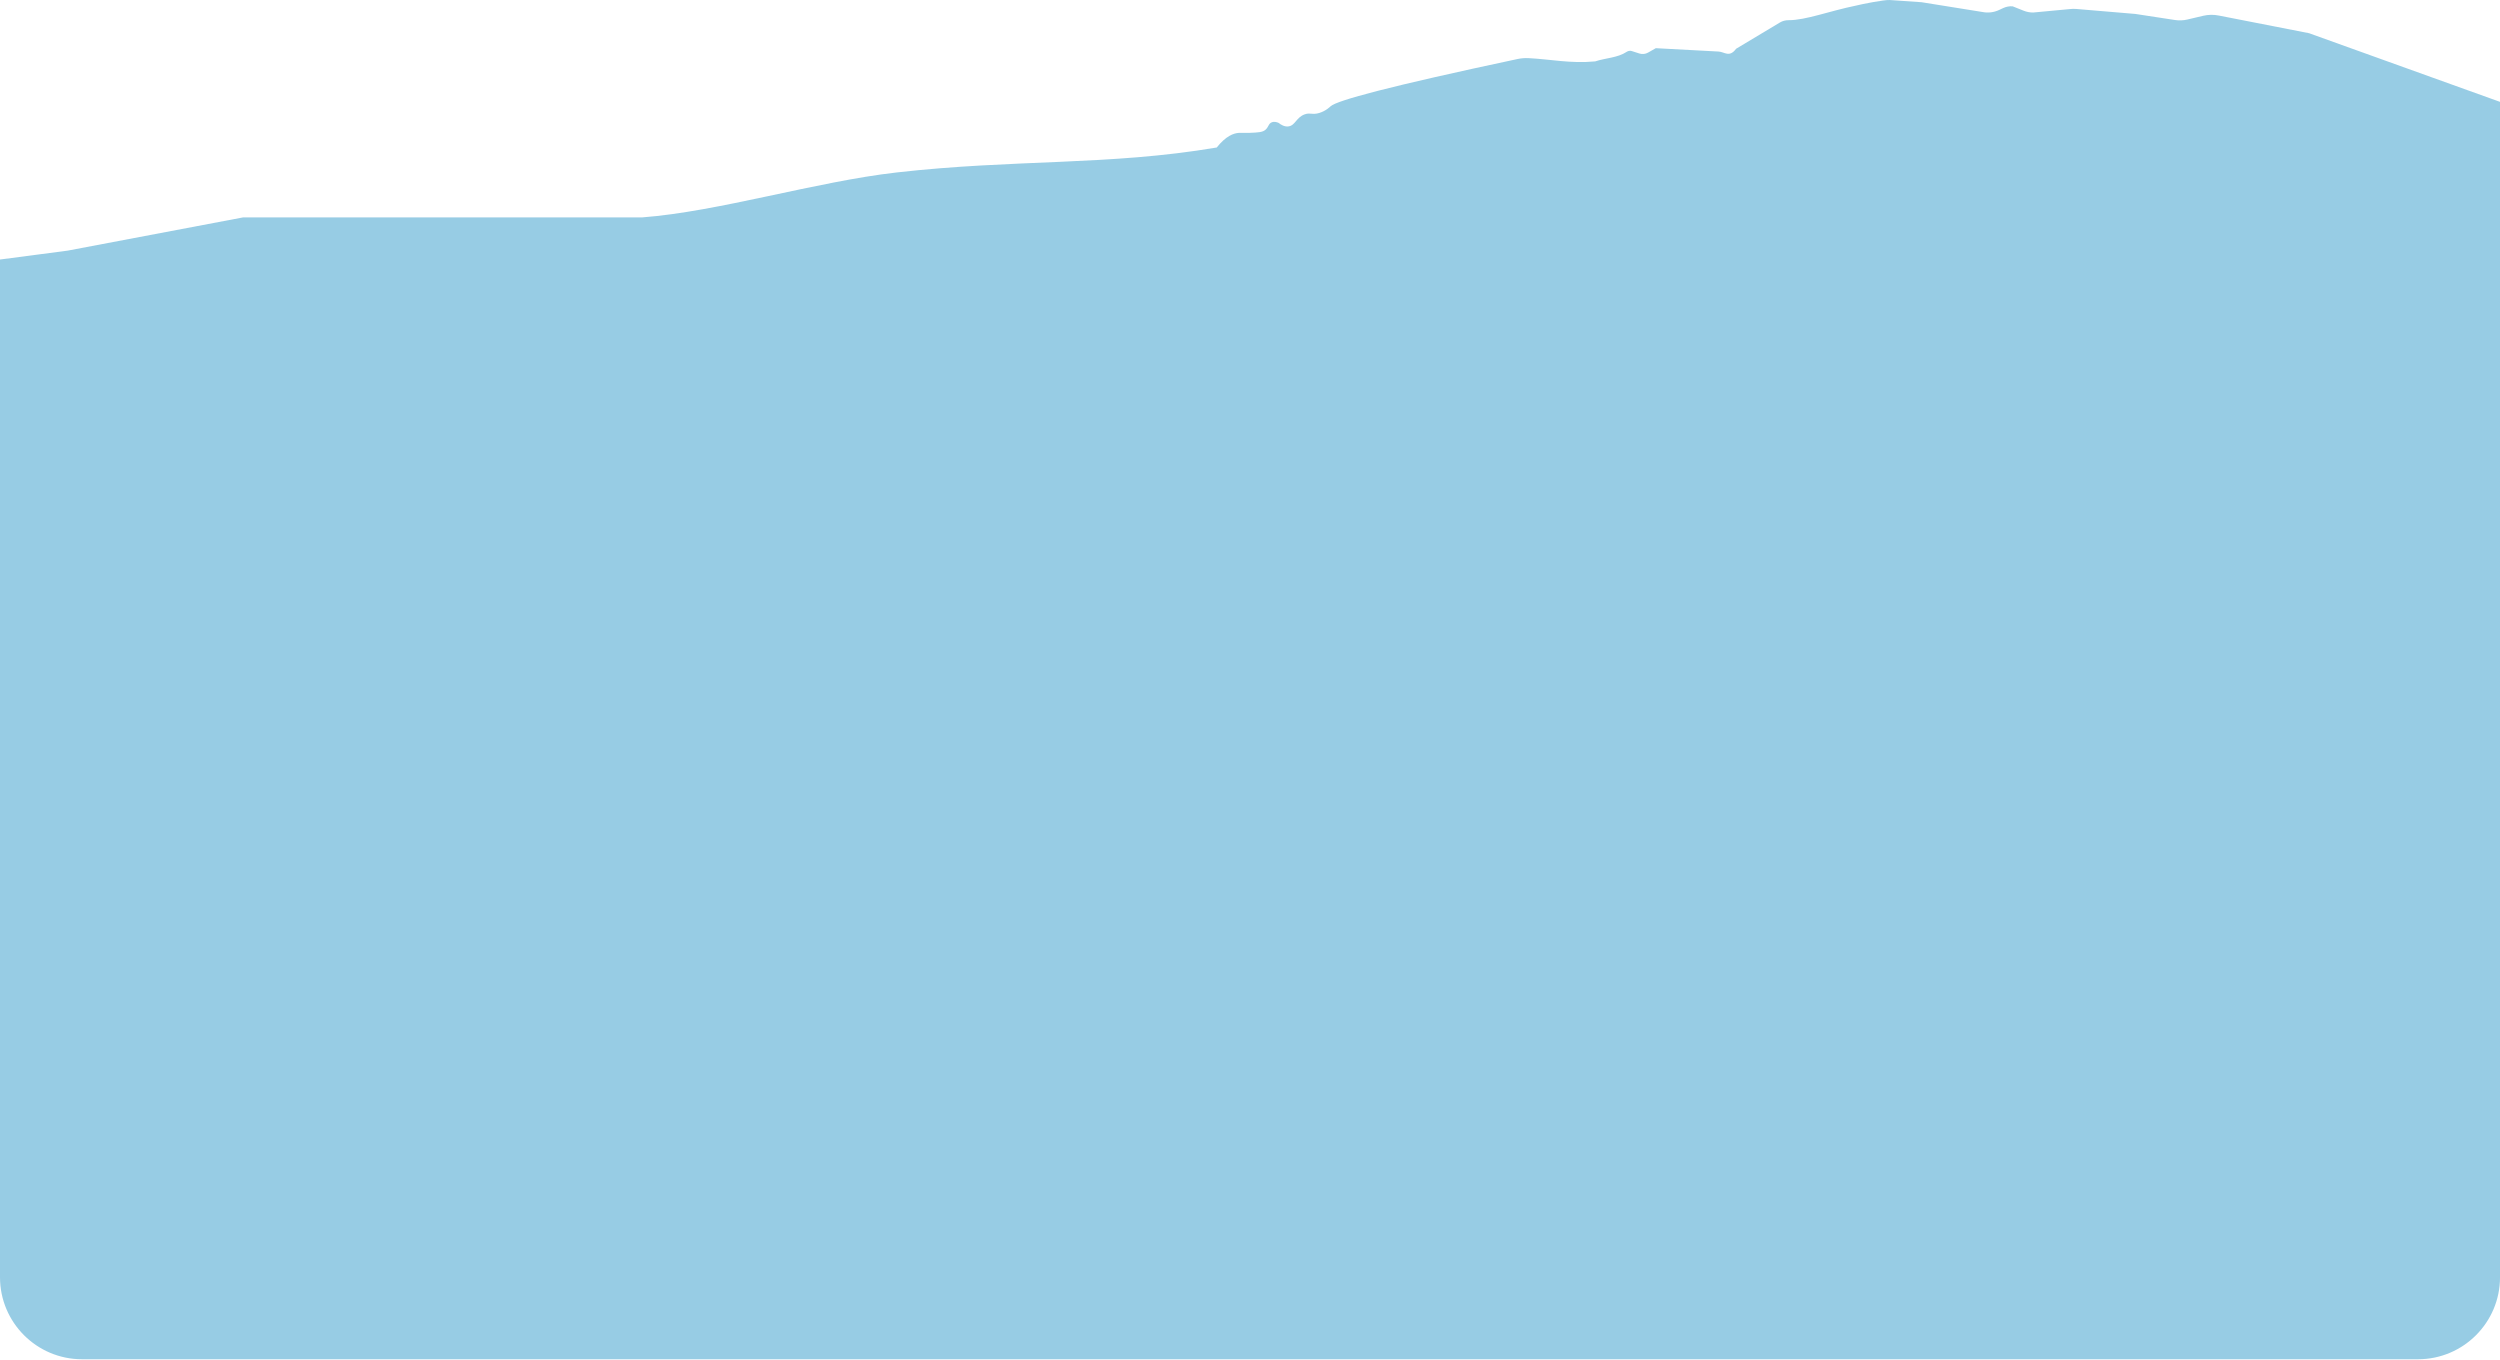
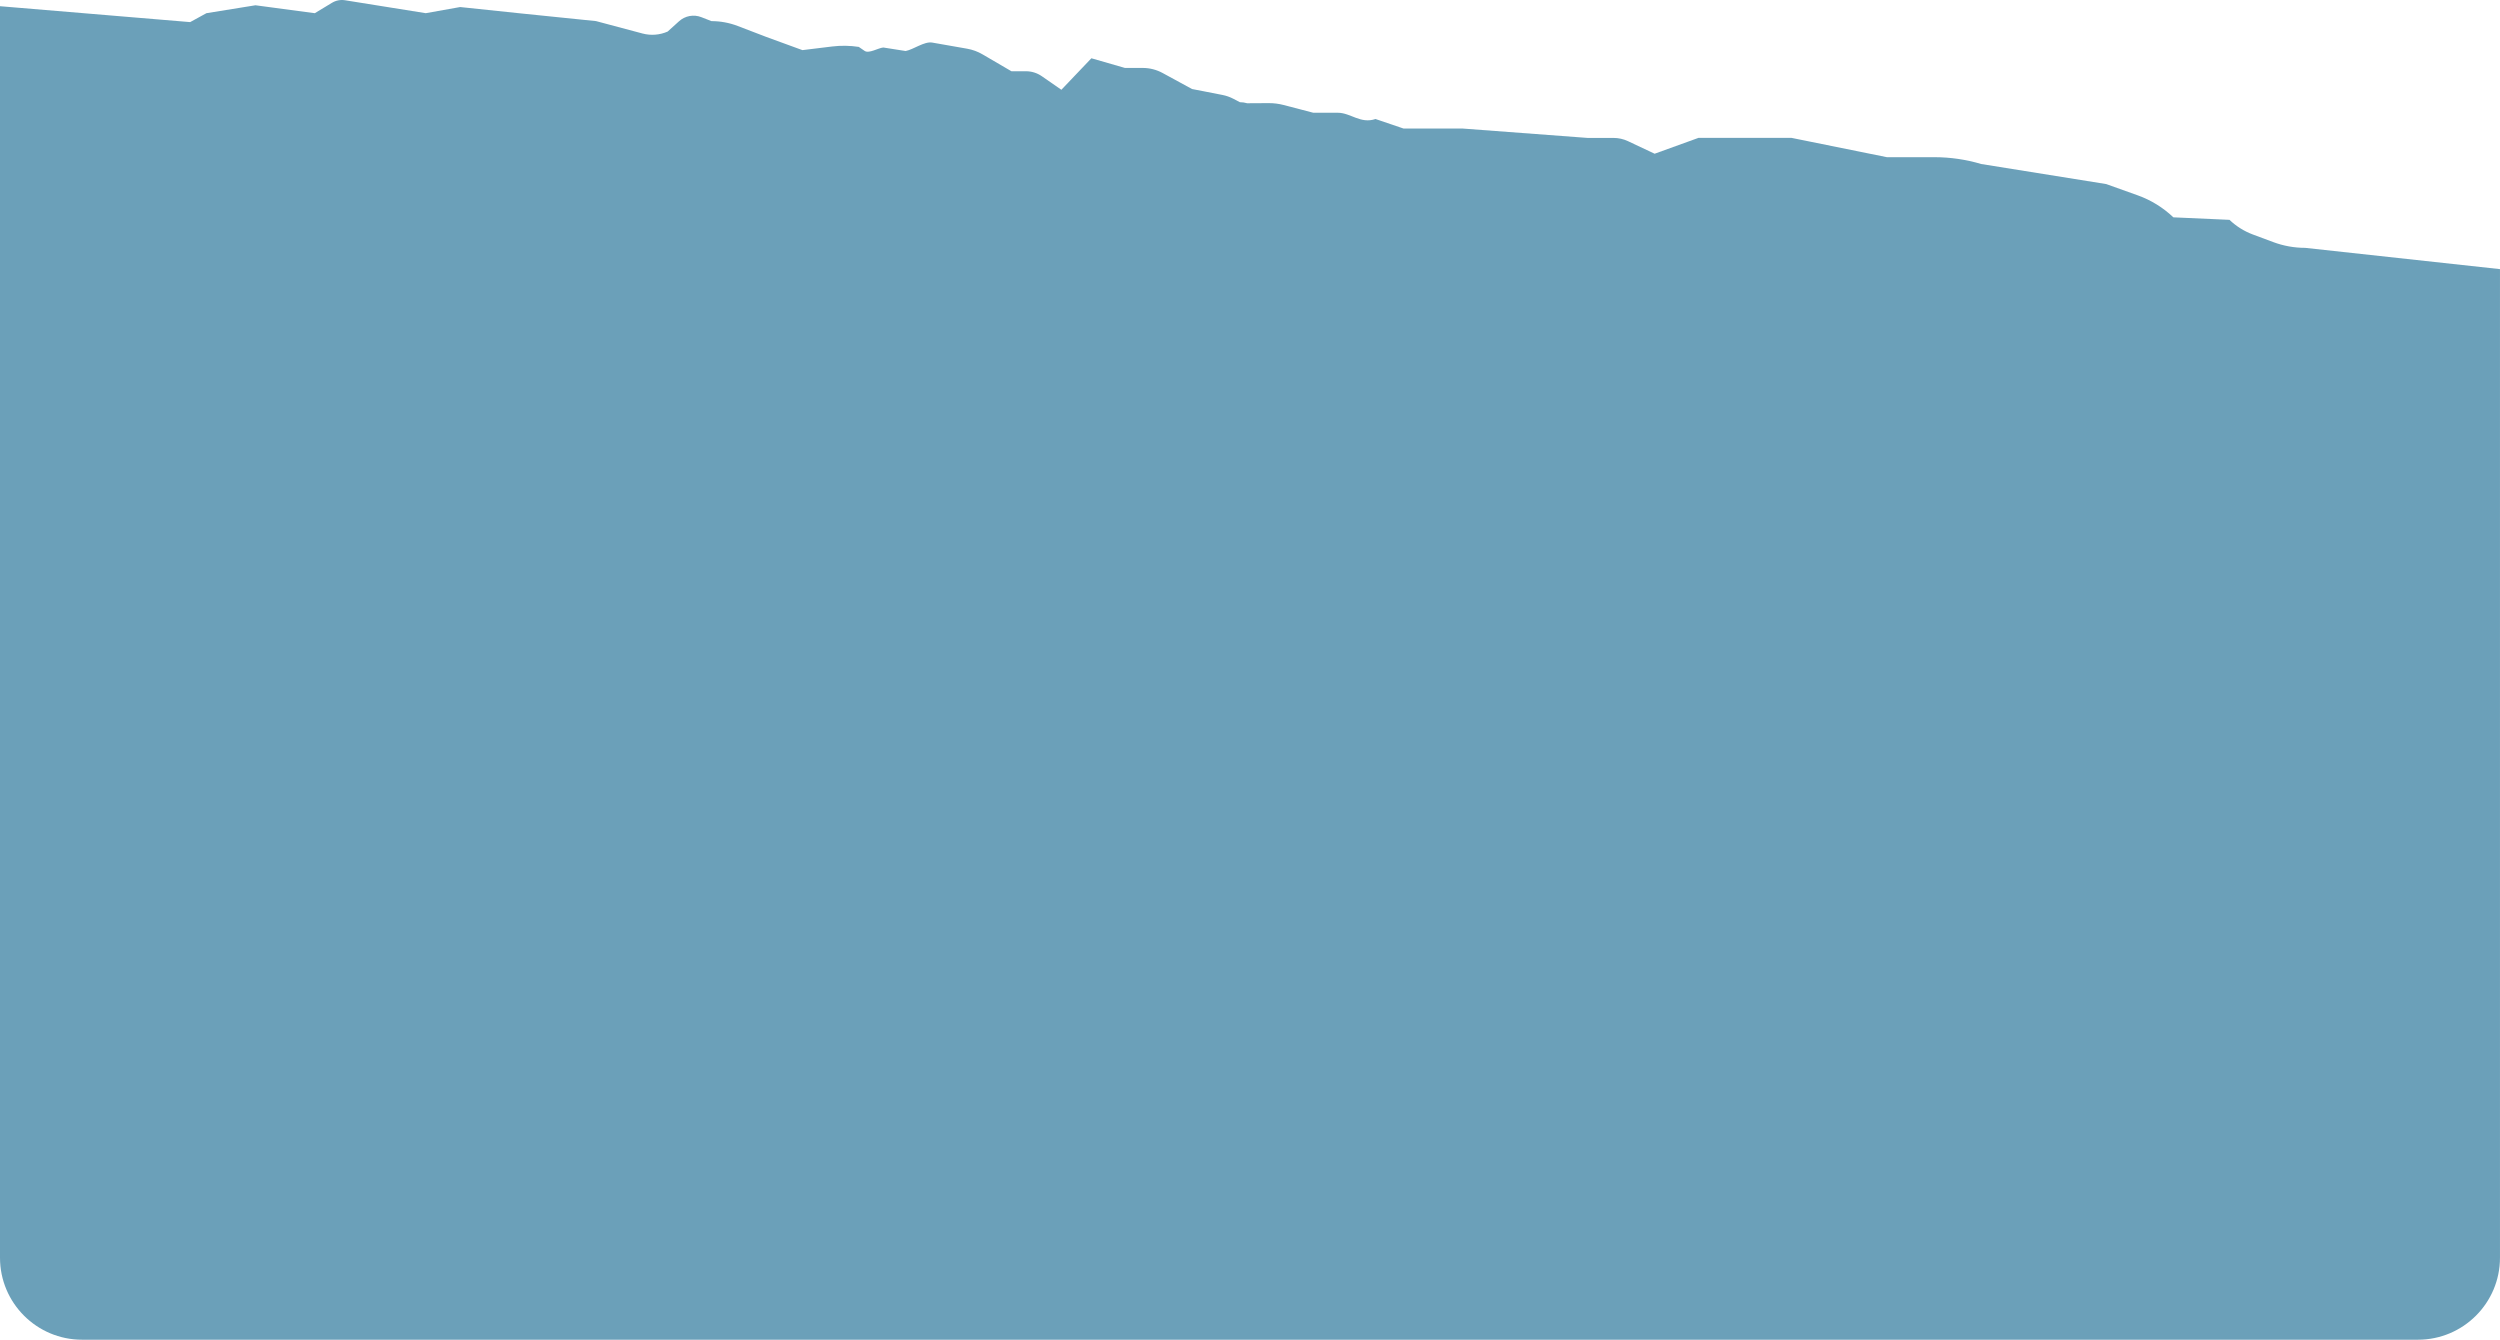
- <svg xmlns="http://www.w3.org/2000/svg" id="Layer_1" viewBox="0 0 1200 652.43">
+ <svg xmlns="http://www.w3.org/2000/svg" id="Layer_1" viewBox="0 0 1200 643.03">
  <defs>
    <style>
      .cls-1 {
-         fill: #97cce4;
+         fill: #6ba0b9;
      }
    </style>
  </defs>
-   <path class="cls-1" d="M1200,48.89l-91.64-32.95-43.29-8.47c-2.5-.51-5.07-.47-7.55.11l-7.63,1.8c-1.92.45-3.92.53-5.87.23l-19.06-2.92-28.35-2.39c-1.1-.09-2.2-.07-3.29.08l-17.38,1.63c-1.56.01-3.11-.28-4.56-.86l-5.32-2.12c-1.56-.11-3.12.18-4.55.85l-1.96.92c-2.51,1.17-5.32,1.5-8.02.95l-29.13-4.68L907.05.01c-2.57-.18-13.59,2.01-16.09,2.66-13.09,2.68-24.21,7.06-32.46,7.02-1.43,0-2.84.33-4.07,1.07-7.03,4.21-14.06,8.42-21.08,12.63-3.26,4.4-5.57,1.51-8.45,1.35l-30.11-1.61-3.75,2.13c-1.25.71-2.74.86-4.11.43l-3.64-1.17c-.84-.27-1.75-.13-2.48.36-4.31,2.89-10.16,2.93-15.13,4.59-11.81,1.12-21.33-1.03-31.99-1.56-1.76-.09-3.54.05-5.27.42-62.02,13.21-86.57,19.87-89.69,22.65-.38.34-2.31,2.27-5.44,3.23-3.44,1.06-4.29-.3-7.02.67-4.12,1.47-4.52,5.38-7.84,5.8-1.95.24-3.66-.87-4.68-1.69-.82-.36-2.09-.76-3.3-.28-1.64.65-1.46,2.23-3.05,3.6-1.38,1.19-3.5,1.3-7.69,1.46-2.98.11-3.8-.06-4.95,0-2.63.14-6.32,1.5-10.73,7.03-51.83,8.79-96.88,5.53-153.64,11.98-38.62,4.39-85.56,18.8-122.14,21.57H116.7l-84.22,15.95L0,124.57v488.49c0,21.75,17.63,39.38,39.38,39.38h1121.25c21.75,0,39.38-17.63,39.38-39.38V48.89Z" />
+   <path class="cls-1" d="M0,2.98l91.27,7.63,7.82-4.28,23.53-3.8,28.49,3.8,8.23-4.98c1.88-1.14,4.1-1.58,6.26-1.23l38.76,6.21,16.51-2.95,28.07,2.95,37.16,3.8,22.3,5.95c4.01,1.07,8.25.74,12.06-.92l5.46-4.94c2.93-2.65,7.05-3.41,10.7-1.99l4.89,1.91c4.3,0,8.57.79,12.6,2.33l13.72,5.26,17.34,6.33,14.21-1.74c4.27-.52,8.58-.46,12.83.19l2.83,1.93c2.04,1.39,6.49-1.41,8.94-1.64l10.73,1.69c3.79-.72,8.96-4.72,12.76-4.05l16.76,2.94c2.6.46,5.09,1.37,7.38,2.71l13.88,8.11h6.99c2.71,0,5.35.83,7.59,2.38l9.39,6.51,14.41-15.12,16.1,4.64h8.55c3.33,0,6.61.84,9.55,2.44l14.1,7.68,14.53,2.83c1.86.36,3.66.99,5.34,1.87l3.12,1.63c1.18,0,2.35.17,3.48.5l10.32-.06c2.43-.01,4.86.29,7.21.91l14.21,3.71h11.77c6.15,0,10.93,5.48,18.09,3l13.49,4.59h28.49l59.8,4.49h12.44c2.41,0,4.8.53,6.98,1.56l12.79,6.03,21.06-7.62h44.59l45.83,9.28h22.78c7.62,0,15.2,1.1,22.51,3.28l59.98,9.62,15.15,5.42c6.35,2.27,12.16,5.86,17.08,10.55l26.93,1.2c3.23,3.08,7.04,5.47,11.19,7.02l9.79,3.65c4.93,1.84,10.13,2.78,15.38,2.78l93.49,10.21v474.5c0,21.75-17.63,39.38-39.38,39.38H39.38c-21.75,0-39.38-17.63-39.38-39.38V2.98Z" />
</svg>
